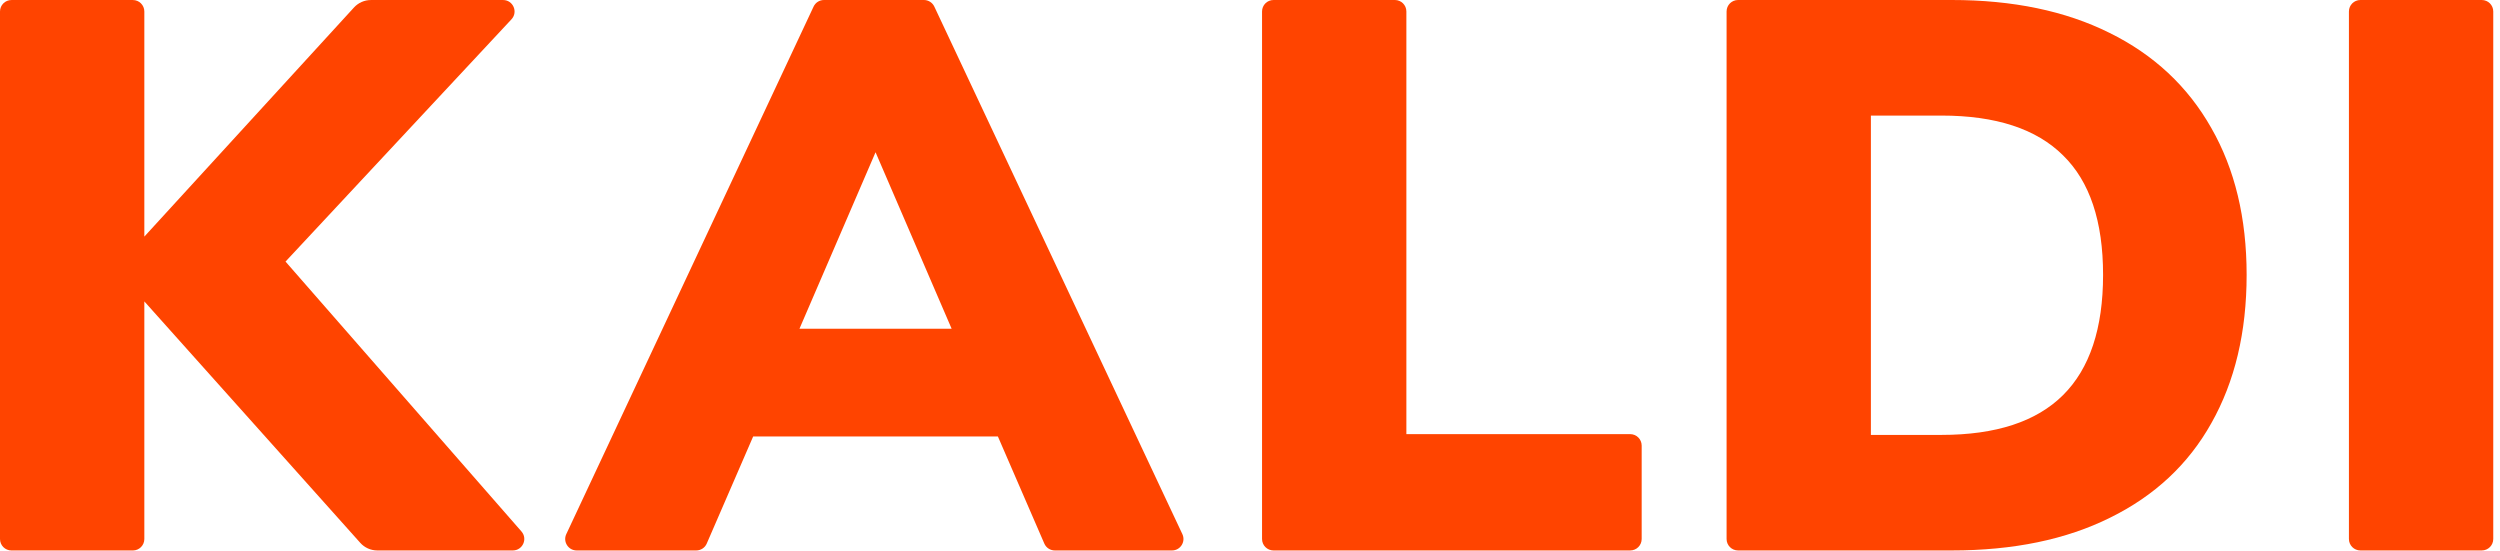
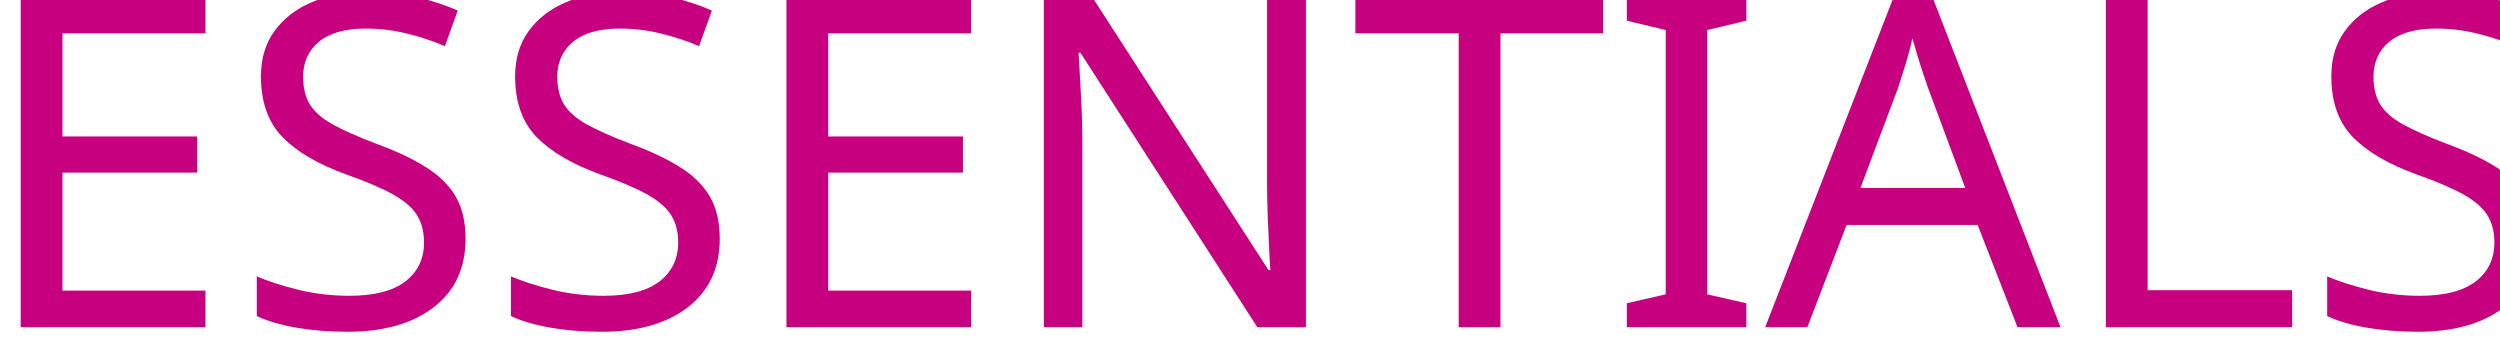
- <svg xmlns="http://www.w3.org/2000/svg" xmlns:xlink="http://www.w3.org/1999/xlink" viewBox="0 0 109 24">
-   <g transform="translate(-1470)">
-     <g style="mix-blend-mode:normal" transform="translate(1470)" fill="#f40">
-       <use xlink:href="#b" style="mix-blend-mode:normal" />
-       <use xlink:href="#c" style="mix-blend-mode:normal" />
-       <use xlink:href="#d" style="mix-blend-mode:normal" />
-       <use xlink:href="#e" style="mix-blend-mode:normal" />
-       <use xlink:href="#f" style="mix-blend-mode:normal" />
-     </g>
-   </g>
-   <defs>
-     <path id="b" d="M22.735 23.171c.283.323.053.829-.376.829h-5.907c-.285 0-.556-.121-.745-.333l-9.414-10.526v10.36c0 .276-.224.5-.5.5h-5.293c-.276 0-.5-.224-.5-.5v-23c0-.276.224-.5.5-.5h5.293c.276 0 .5.224.5.5v9.815l9.141-9.99c.19-.207.457-.325.738-.325h5.762c.437 0 .664.521.366.841l-9.851 10.563 10.287 11.767z" />
-     <path id="c" d="M45.991 24c-.199 0-.38-.118-.459-.301l-2.024-4.669h-10.67l-2.024 4.669c-.079.183-.259.301-.459.301h-5.212c-.366 0-.608-.381-.453-.712l10.782-23c.082-.176.259-.288.453-.288h4.358c.194 0 .37.112.453.287l10.815 23c.156.332-.086.713-.452.713h-5.108zm-11.135-9.668h6.635l-3.317-7.694-3.317 7.694z" />
-     <path id="d" d="M55.525 24c-.276 0-.5-.224-.5-.5v-23c0-.276.224-.5.5-.5h5.293c.276 0 .5.224.5.5v18.428h9.759c.276 0 .5.224.5.5v4.072c0 .276-.224.5-.5.5h-15.552z" />
-     <path id="e" d="M75.279.5c0-.276.224-.5.5-.5h9.315c2.667 0 4.959.477 6.874 1.43 1.938.953 3.42 2.338 4.446 4.153 1.026 1.793 1.539 3.926 1.539 6.4 0 2.496-.513 4.652-1.539 6.468-1.003 1.793-2.474 3.166-4.412 4.119-1.915.953-4.218 1.43-6.908 1.43h-9.315c-.276 0-.5-.224-.5-.5v-23zm9.37 18.462c2.371 0 4.138-.579 5.301-1.736 1.163-1.157 1.744-2.905 1.744-5.242 0-2.338-.581-4.074-1.744-5.209-1.163-1.157-2.93-1.736-5.301-1.736h-3.078v13.923h3.078z" />
-     <path id="f" d="M102.913 24c-.276 0-.5-.224-.5-.5v-23c0-.276.224-.5.5-.5h5.293c.276 0 .5.224.5.5v23c0 .276-.224.5-.5.5h-5.293z" />
-   </defs>
+ <svg xmlns="http://www.w3.org/2000/svg" viewBox="0 0 189 26" width="189" height="26">
+   <style>
+ 		tspan { white-space:pre }
+ 		.txt0 { font-size: 35px;fill: #c6007e;font-weight: 400;font-family: "CantoraOne-Regular", "CantoraOne" } 
+ 	</style>
+   <text id="ESSENTIALS " style="transform: matrix(1,0,0,1,-1.826,24.737)">
+     <tspan x="0" y="0" class="txt0">ESSENTIALS</tspan>
+   </text>
</svg>
